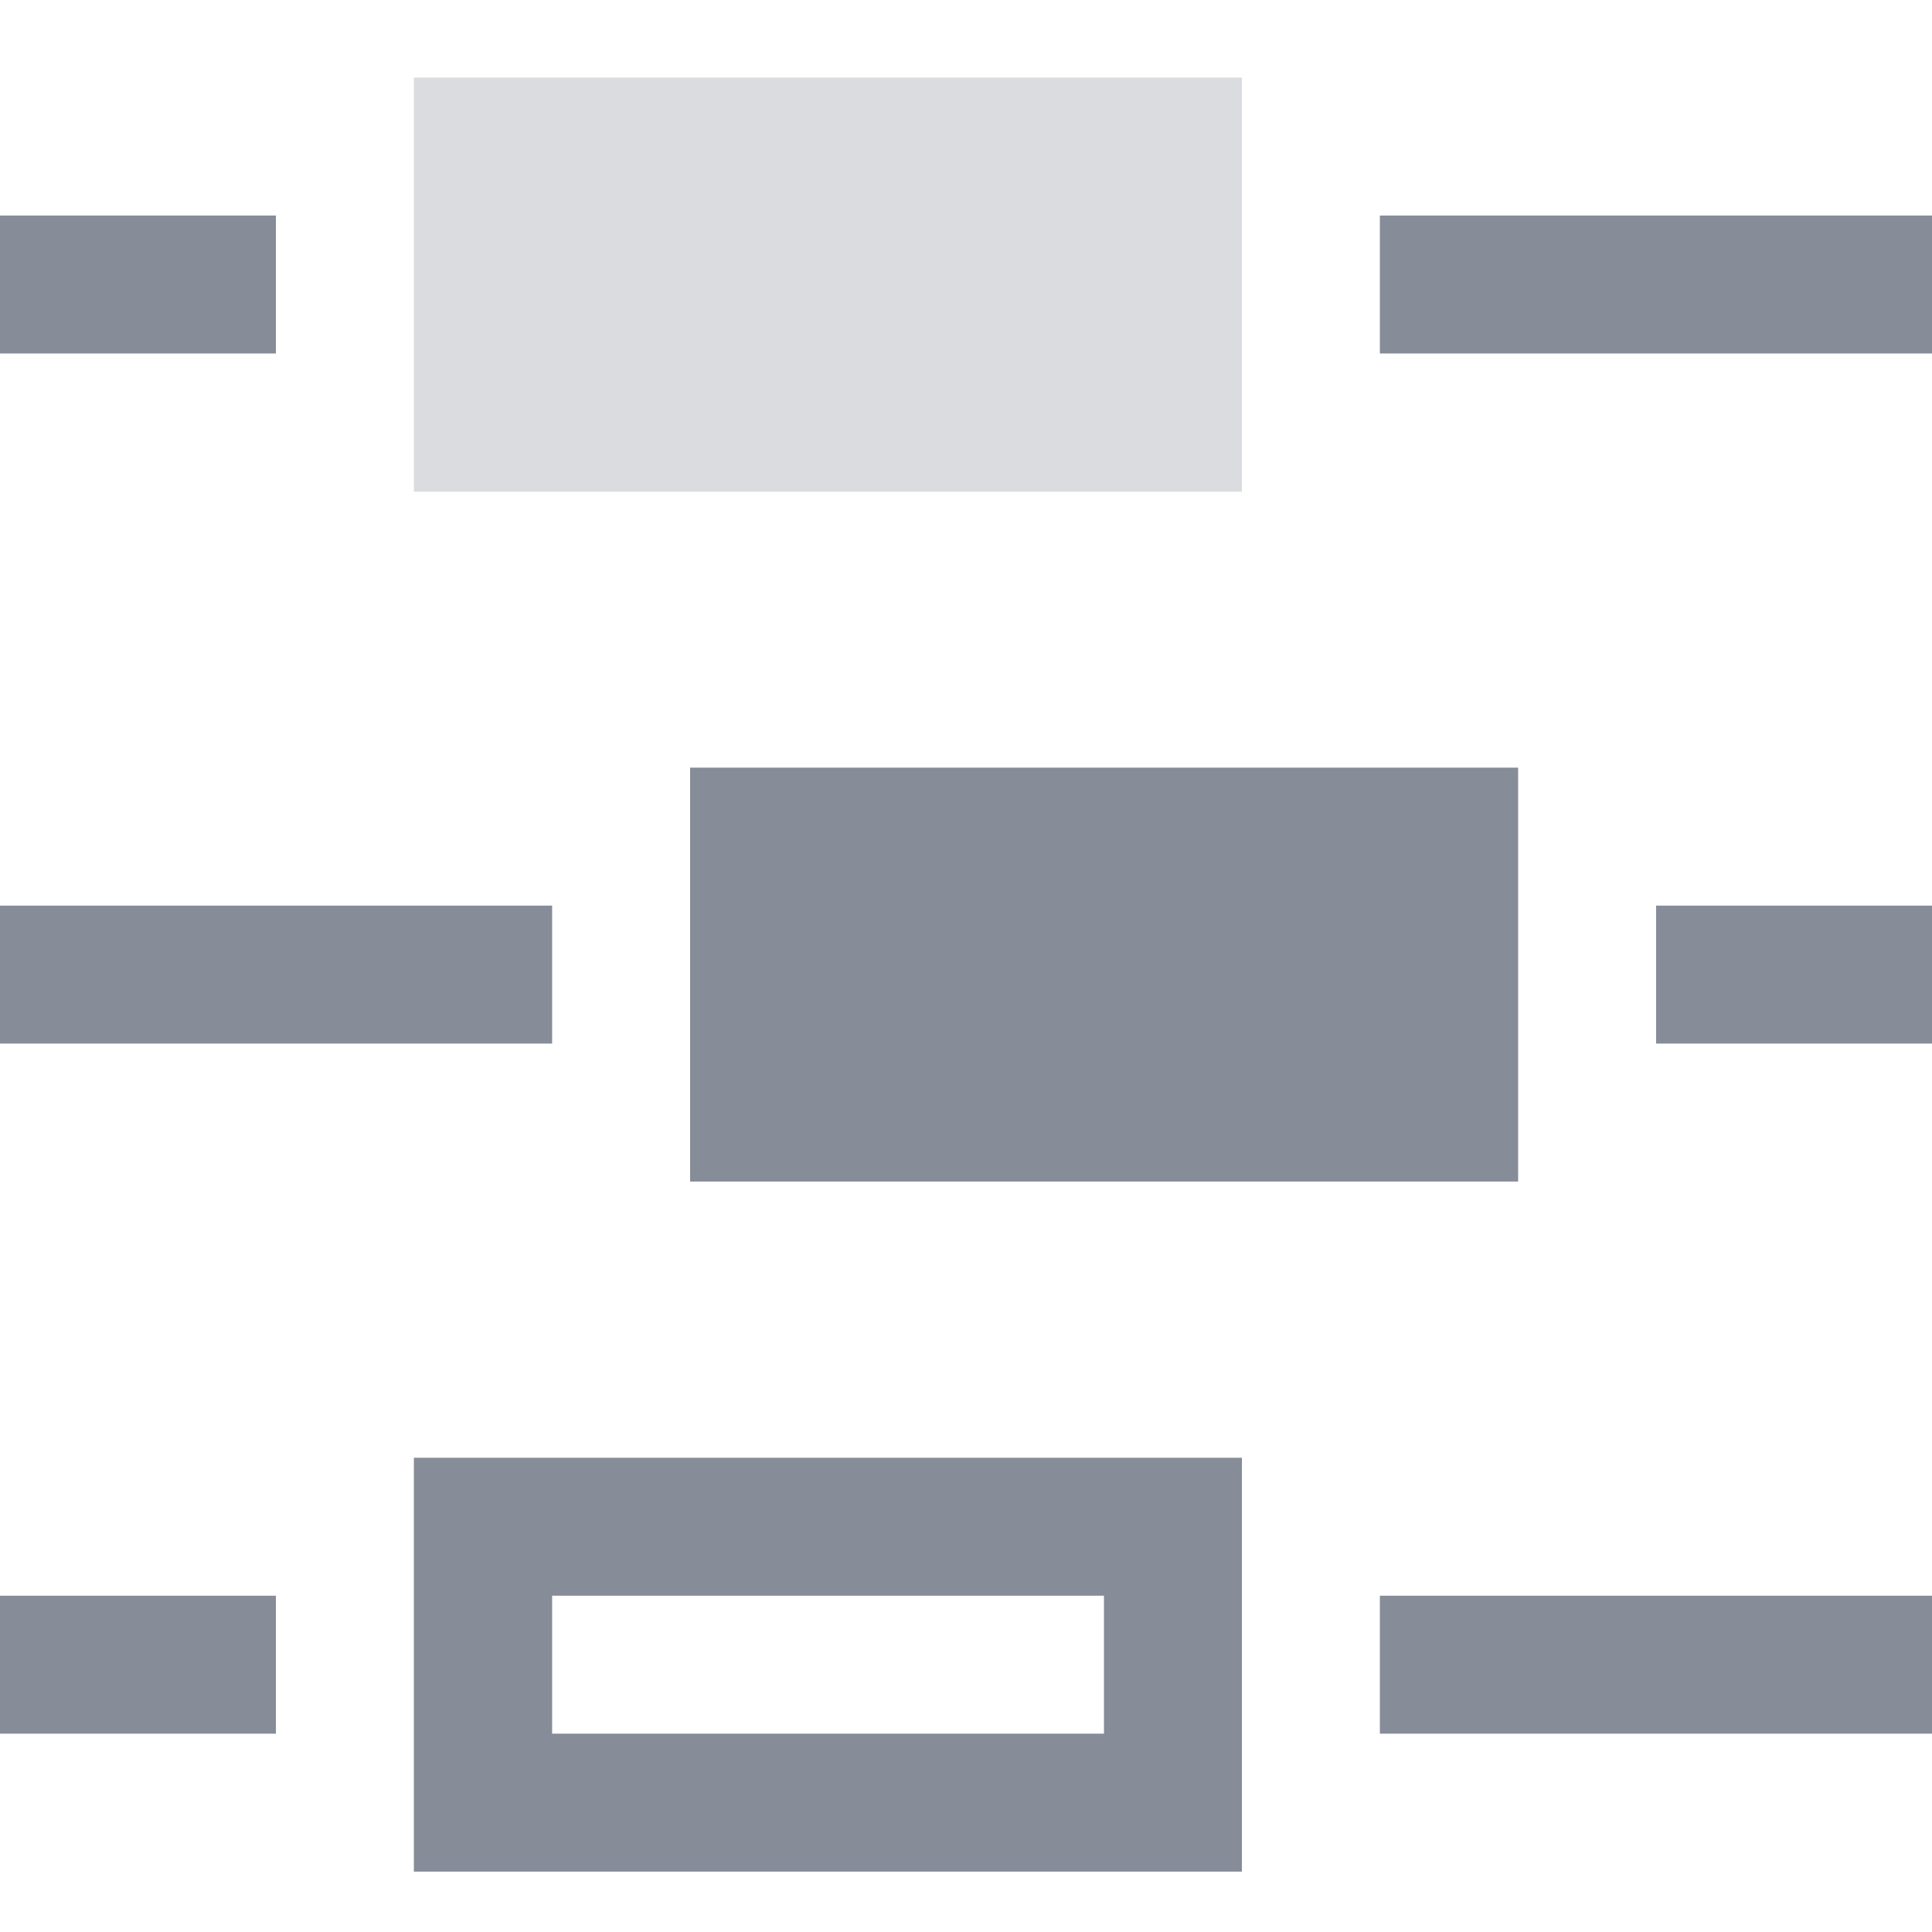
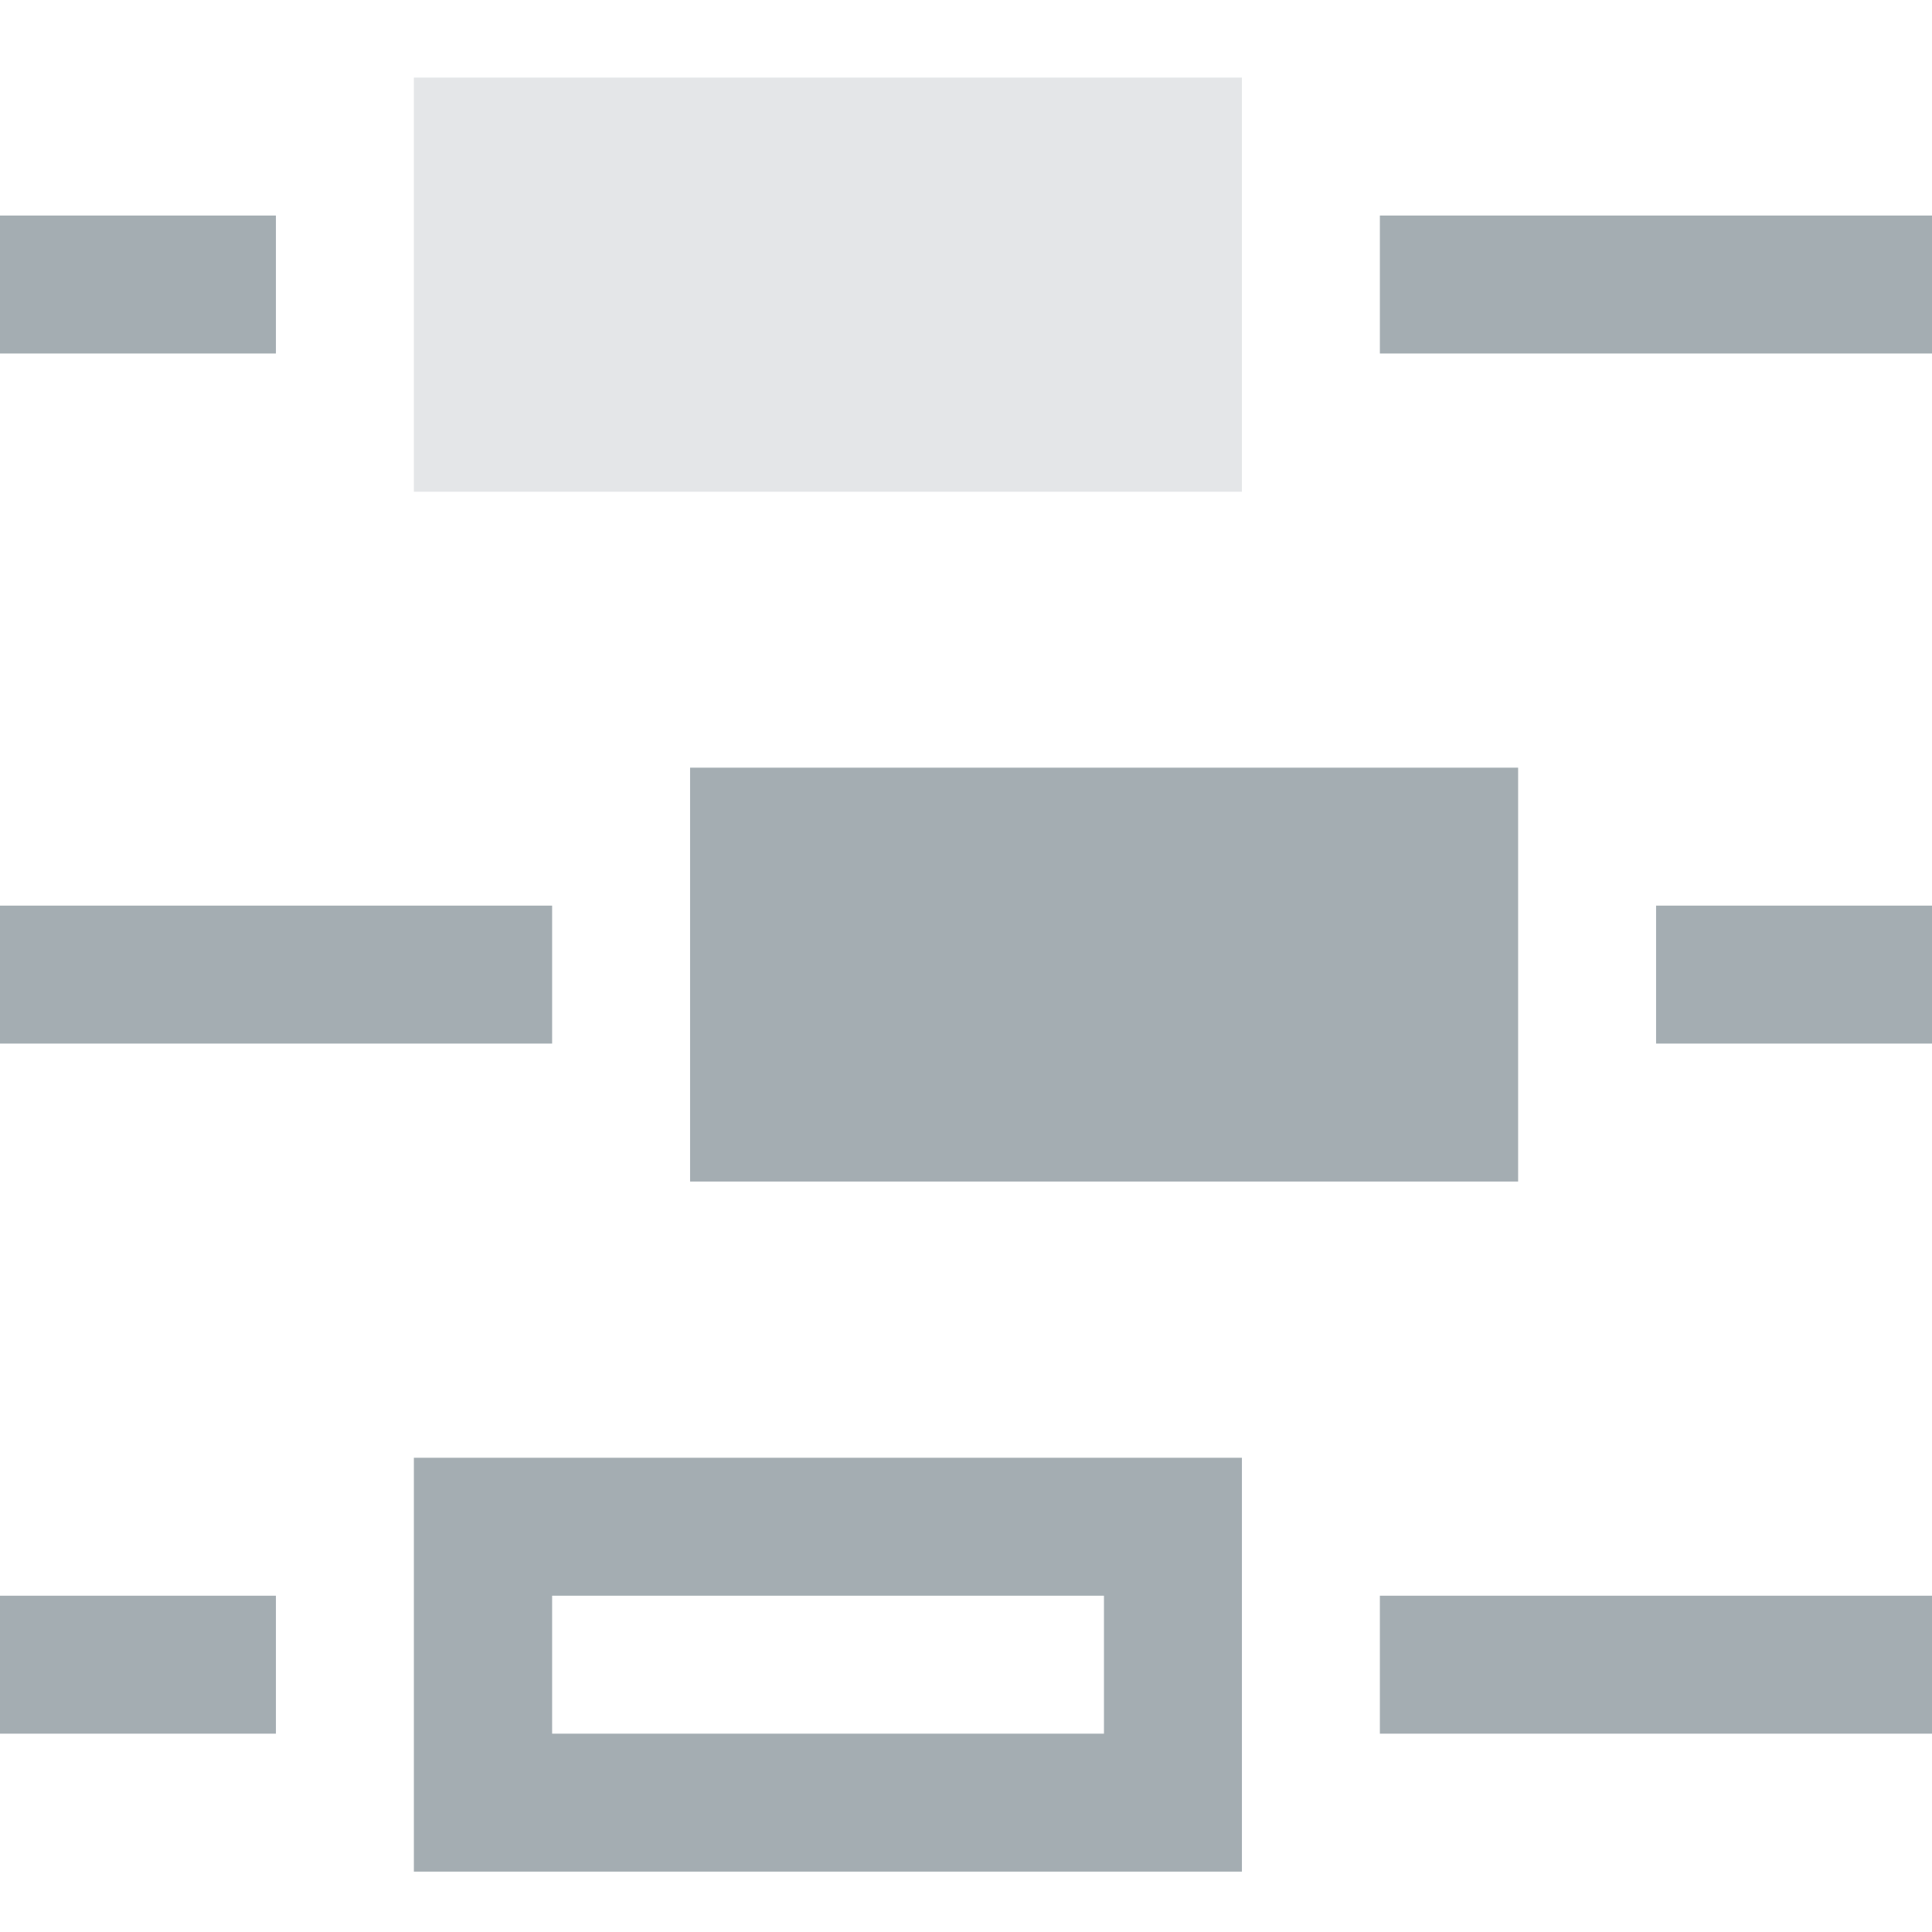
<svg xmlns="http://www.w3.org/2000/svg" xmlns:xlink="http://www.w3.org/1999/xlink" width="32pt" height="32pt" viewBox="0 0 32 32" version="1.1">
  <defs>
    <filter id="alpha" filterUnits="objectBoundingBox" x="0%" y="0%" width="100%" height="100%">
      <feColorMatrix type="matrix" in="SourceGraphic" values="0 0 0 0 1 0 0 0 0 1 0 0 0 0 1 0 0 0 1 0" />
    </filter>
    <mask id="mask0">
      <g filter="url(#alpha)">
        <rect x="0" y="0" width="32" height="32" style="fill:rgb(0%,0%,0%);fill-opacity:0.302;stroke:none;" />
      </g>
    </mask>
    <clipPath id="clip1">
      <rect width="32" height="32" />
    </clipPath>
    <g id="surface6" clip-path="url(#clip1)">
-       <path style=" stroke:none;fill-rule:nonzero;fill:rgb(52.549%,54.902%,59.608%);fill-opacity:1;" d="M 6.855 1.285 L 20.57 1.285 L 20.57 8.145 L 6.855 8.145 Z M 6.855 1.285 " />
+       <path style=" stroke:none;fill-rule:nonzero;fill:#A4ADB2;fill-opacity:1;" d="M 6.855 1.285 L 20.57 1.285 L 20.57 8.145 L 6.855 8.145 Z M 6.855 1.285 " />
    </g>
  </defs>
  <g id="surface1">
-     <path style=" stroke:none;fill-rule:nonzero;fill:rgb(52.549%,54.902%,59.608%);fill-opacity:1;" d="M 22.855 3.57 L 32 3.57 L 32 5.855 L 22.855 5.855 Z M 22.855 3.57 " />
-     <path style=" stroke:none;fill-rule:nonzero;fill:rgb(52.549%,54.902%,59.608%);fill-opacity:1;" d="M 0 15 L 9.145 15 L 9.145 17.285 L 0 17.285 Z M 0 15 " />
-     <path style=" stroke:none;fill-rule:nonzero;fill:rgb(52.549%,54.902%,59.608%);fill-opacity:1;" d="M 0 26.43 L 4.57 26.43 L 4.57 28.715 L 0 28.715 Z M 0 26.43 " />
-     <path style=" stroke:none;fill-rule:nonzero;fill:rgb(52.549%,54.902%,59.608%);fill-opacity:1;" d="M 11.43 12.715 L 25.145 12.715 L 25.145 19.57 L 11.43 19.57 Z M 11.43 12.715 " />
+     <path style=" stroke:none;fill-rule:nonzero;fill:#A4ADB2;fill-opacity:1;" d="M 22.855 3.57 L 32 3.57 L 32 5.855 L 22.855 5.855 Z M 22.855 3.57 " />
+     <path style=" stroke:none;fill-rule:nonzero;fill:#A4ADB2;fill-opacity:1;" d="M 0 15 L 9.145 15 L 9.145 17.285 L 0 17.285 Z M 0 15 " />
+     <path style=" stroke:none;fill-rule:nonzero;fill:#A4ADB2;fill-opacity:1;" d="M 0 26.43 L 4.57 26.43 L 4.57 28.715 L 0 28.715 Z M 0 26.43 " />
+     <path style=" stroke:none;fill-rule:nonzero;fill:#A4ADB2;fill-opacity:1;" d="M 11.43 12.715 L 25.145 12.715 L 25.145 19.57 L 11.43 19.57 Z M 11.43 12.715 " />
    <use xlink:href="#surface6" mask="url(#mask0)" />
-     <path style=" stroke:none;fill-rule:nonzero;fill:rgb(52.549%,54.902%,59.608%);fill-opacity:1;" d="M 6.855 24.145 L 6.855 31 L 20.57 31 L 20.57 24.145 Z M 9.145 26.43 L 18.285 26.43 L 18.285 28.715 L 9.145 28.715 Z M 9.145 26.43 " />
-     <path style=" stroke:none;fill-rule:nonzero;fill:rgb(52.549%,54.902%,59.608%);fill-opacity:1;" d="M 27.43 15 L 32 15 L 32 17.285 L 27.43 17.285 Z M 27.43 15 " />
-     <path style=" stroke:none;fill-rule:nonzero;fill:rgb(52.549%,54.902%,59.608%);fill-opacity:1;" d="M 22.855 26.43 L 32 26.43 L 32 28.715 L 22.855 28.715 Z M 22.855 26.43 " />
-     <path style=" stroke:none;fill-rule:nonzero;fill:rgb(52.549%,54.902%,59.608%);fill-opacity:1;" d="M 0 3.57 L 4.57 3.57 L 4.57 5.855 L 0 5.855 Z M 0 3.57 " />
+     <path style=" stroke:none;fill-rule:nonzero;fill:#A4ADB2;fill-opacity:1;" d="M 6.855 24.145 L 6.855 31 L 20.57 31 L 20.57 24.145 Z M 9.145 26.43 L 18.285 26.43 L 18.285 28.715 L 9.145 28.715 Z M 9.145 26.43 " />
+     <path style=" stroke:none;fill-rule:nonzero;fill:#A4ADB2;fill-opacity:1;" d="M 27.43 15 L 32 15 L 32 17.285 L 27.43 17.285 Z M 27.43 15 " />
+     <path style=" stroke:none;fill-rule:nonzero;fill:#A4ADB2;fill-opacity:1;" d="M 22.855 26.43 L 32 26.43 L 32 28.715 L 22.855 28.715 Z M 22.855 26.43 " />
+     <path style=" stroke:none;fill-rule:nonzero;fill:#A4ADB2;fill-opacity:1;" d="M 0 3.57 L 4.57 3.57 L 4.57 5.855 L 0 5.855 Z M 0 3.57 " />
  </g>
</svg>
